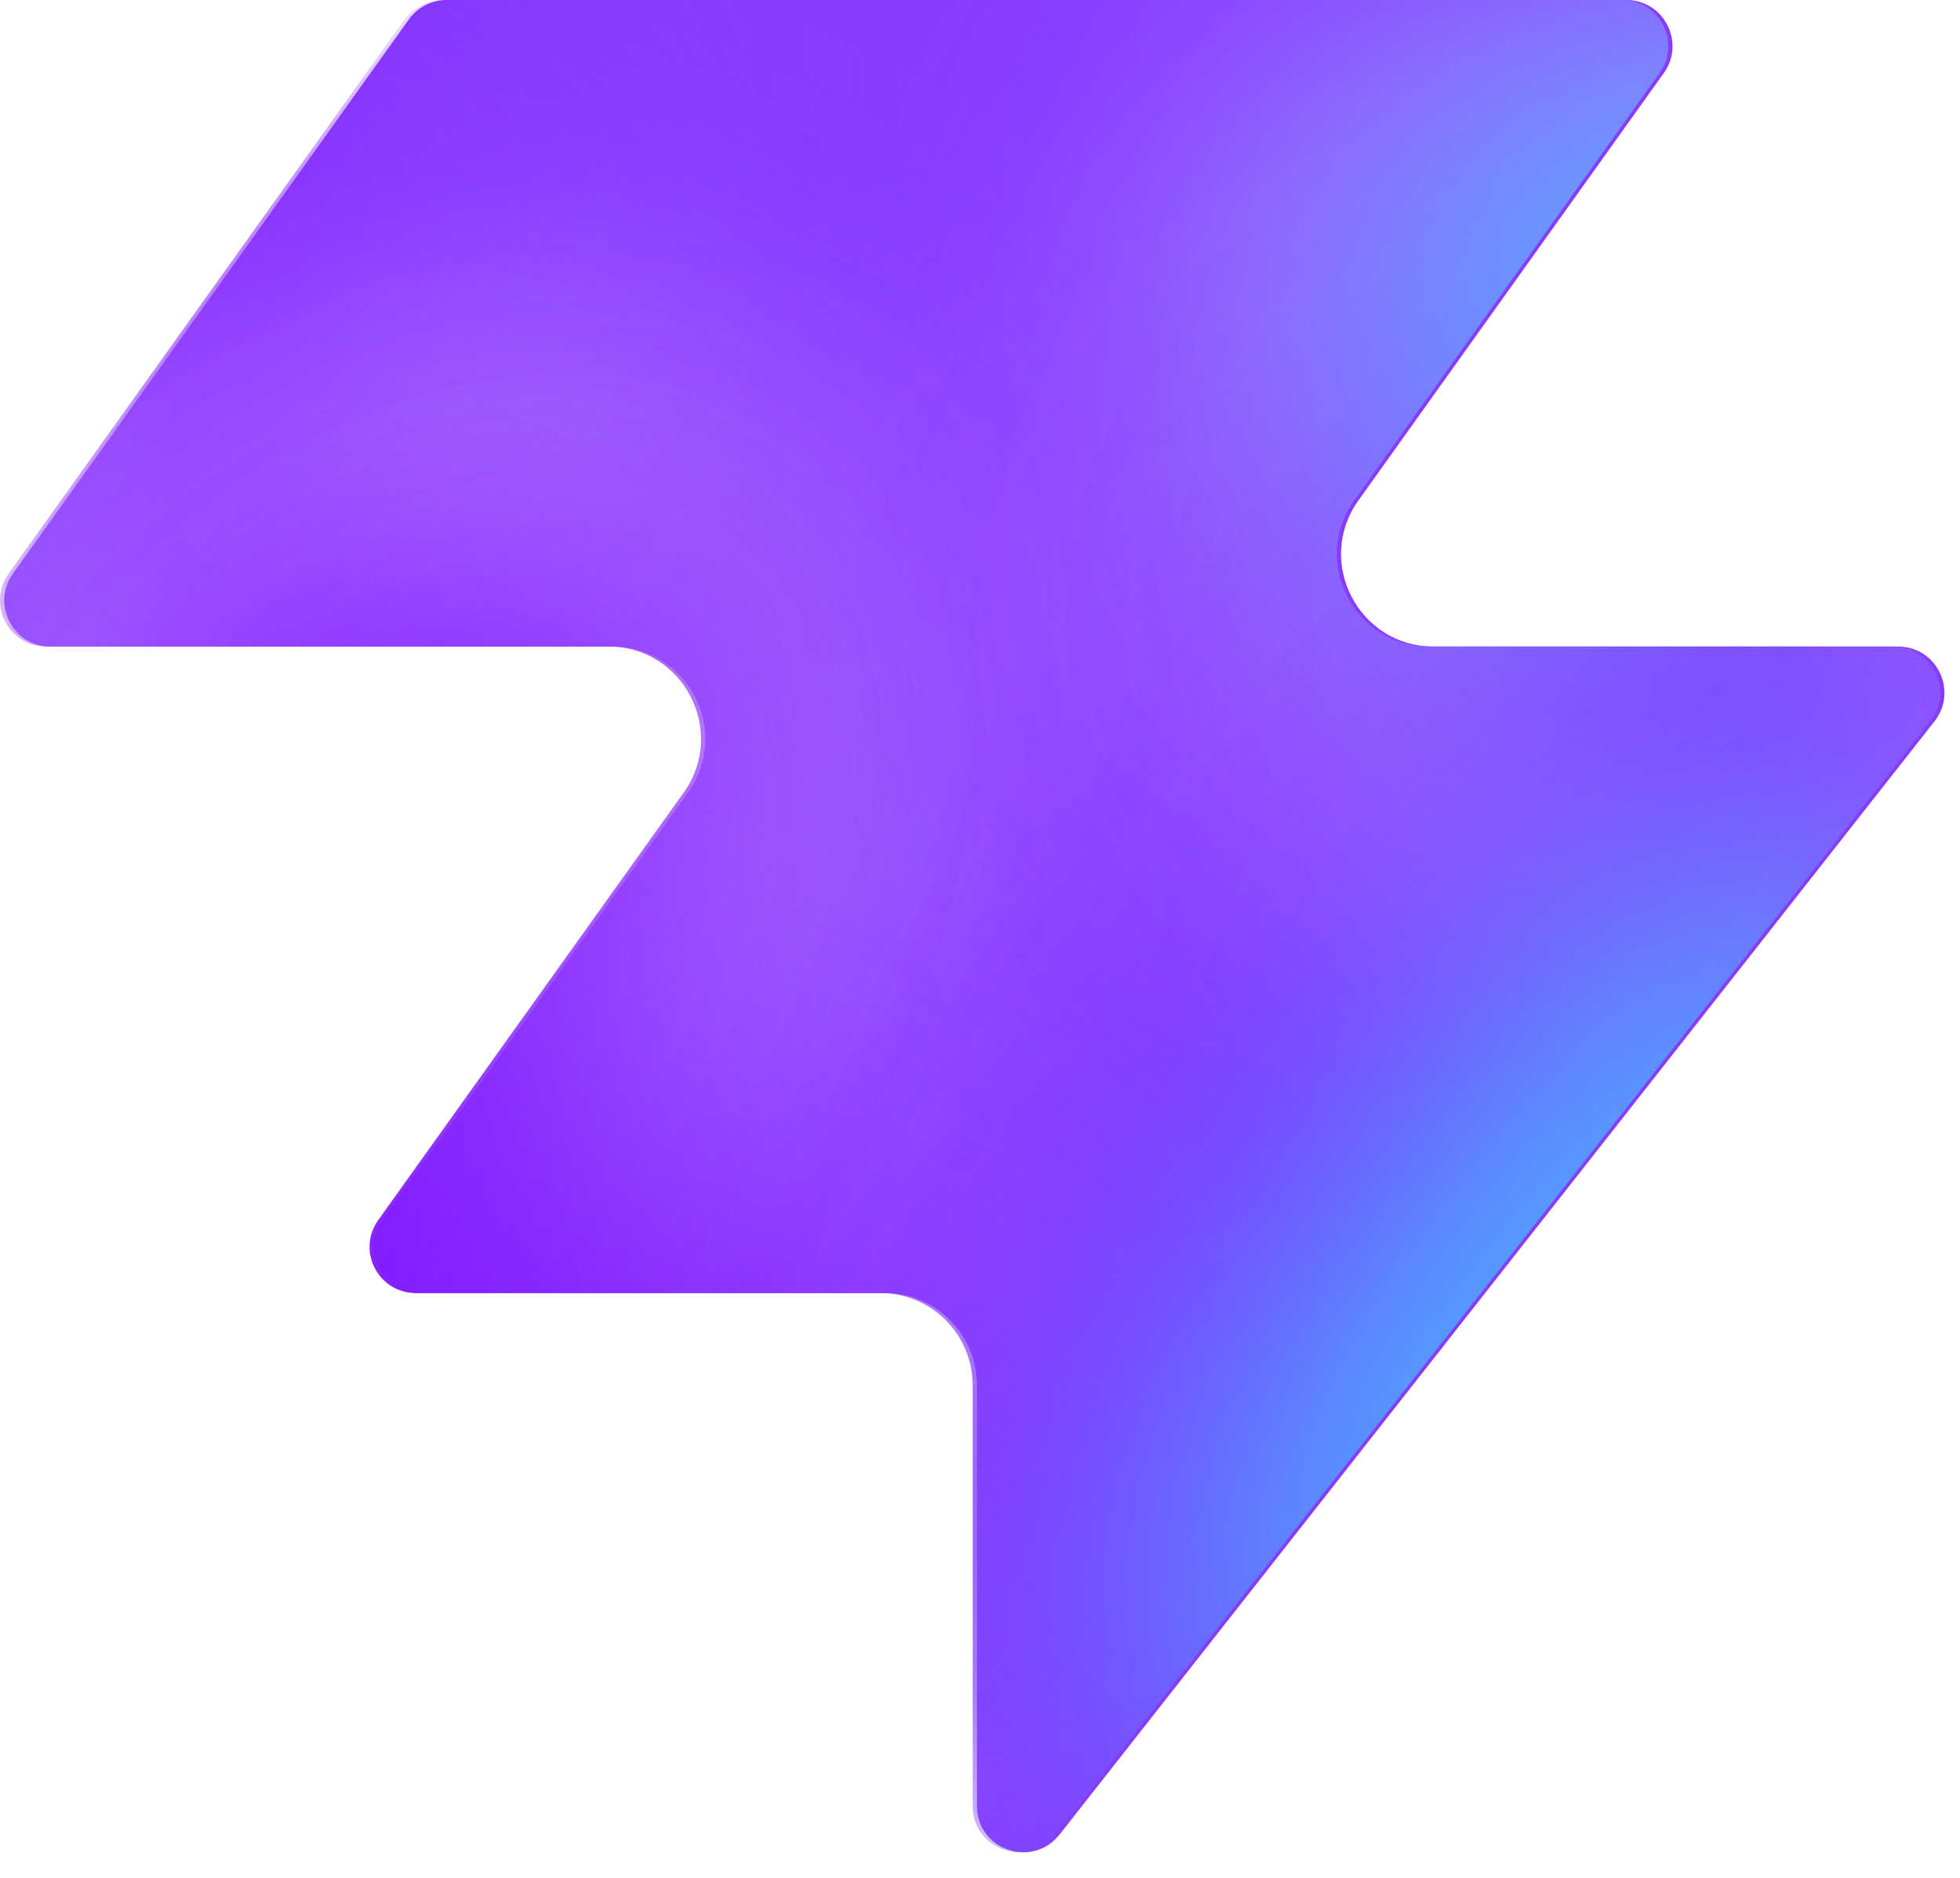
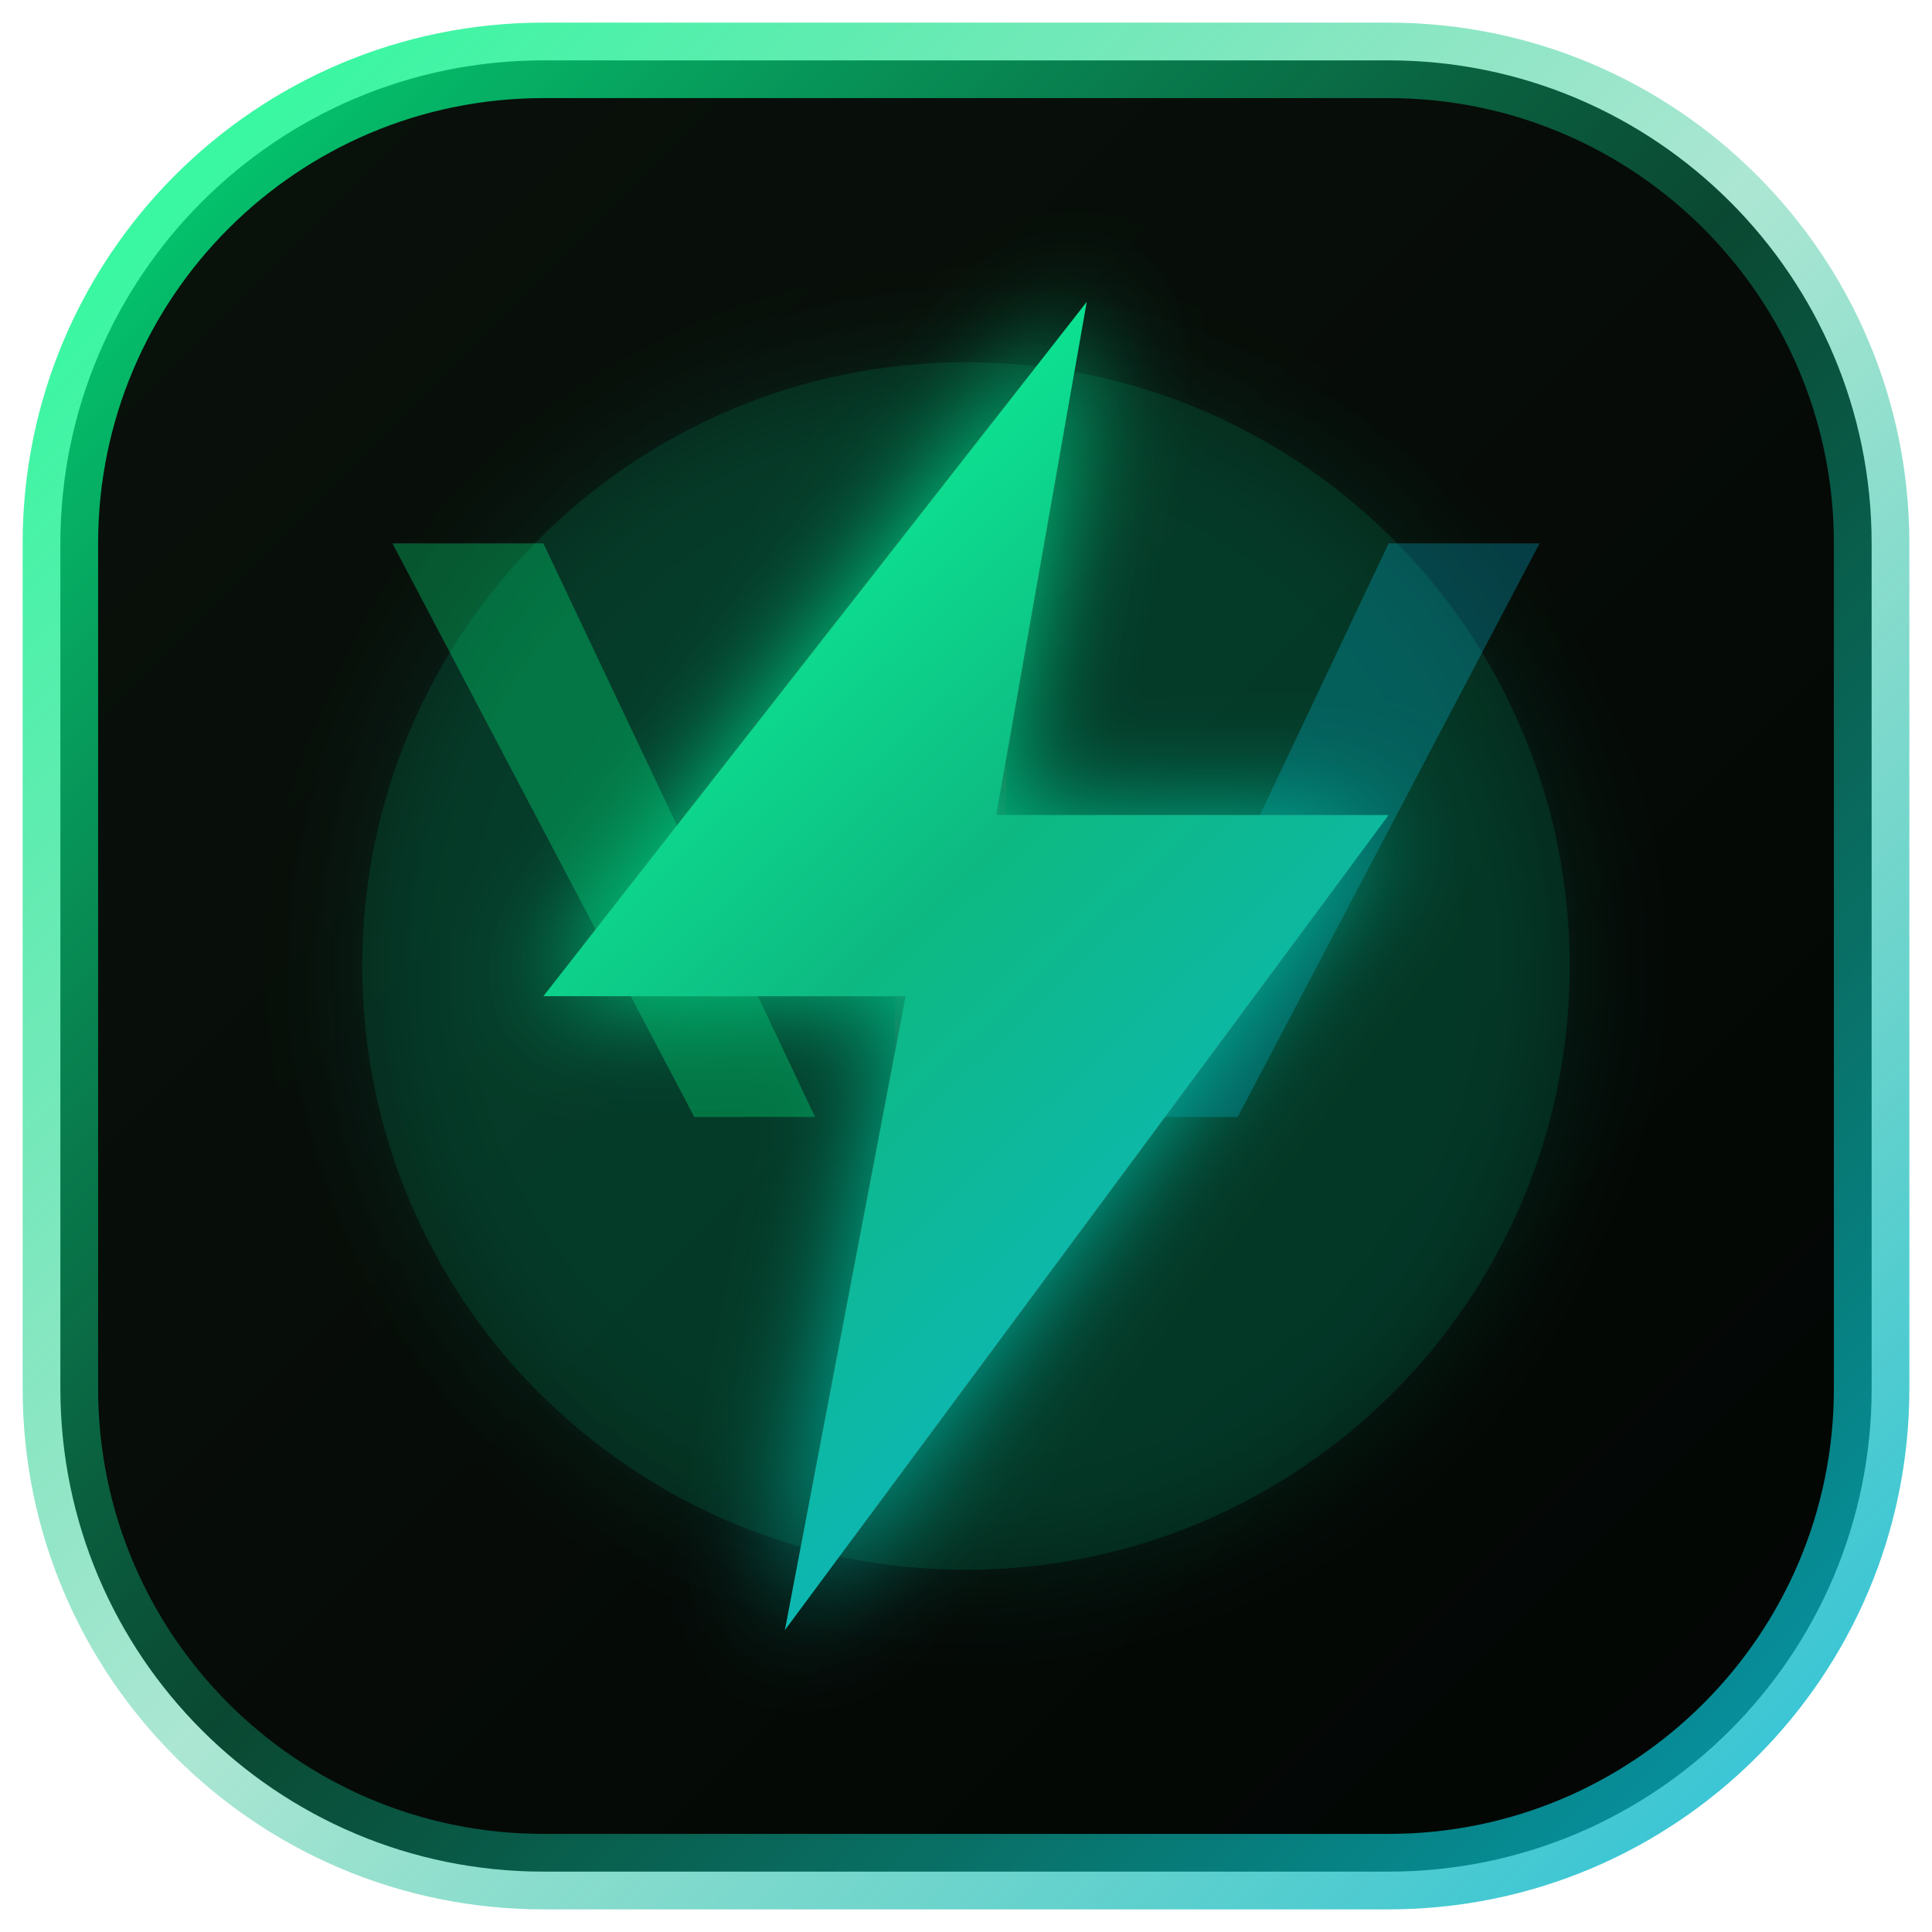
- <svg xmlns="http://www.w3.org/2000/svg" width="48" height="46" fill="none" viewBox="0 0 48 46">
-   <path fill="#863bff" d="M25.946 44.938c-.664.845-2.021.375-2.021-.698V33.937a2.26 2.26 0 0 0-2.262-2.262H10.287c-.92 0-1.456-1.04-.92-1.788l7.48-10.471c1.07-1.497 0-3.578-1.842-3.578H1.237c-.92 0-1.456-1.04-.92-1.788L10.013.474c.214-.297.556-.474.92-.474h28.894c.92 0 1.456 1.04.92 1.788l-7.48 10.471c-1.07 1.498 0 3.579 1.842 3.579h11.377c.943 0 1.473 1.088.89 1.83L25.947 44.94z" style="fill:#863bff;fill:color(display-p3 .525 .23 1);fill-opacity:1" />
-   <mask id="a" width="48" height="46" x="0" y="0" maskUnits="userSpaceOnUse" style="mask-type:alpha">
-     <path fill="#000" d="M25.842 44.938c-.664.844-2.021.375-2.021-.698V33.937a2.26 2.26 0 0 0-2.262-2.262H10.183c-.92 0-1.456-1.04-.92-1.788l7.48-10.471c1.07-1.498 0-3.579-1.842-3.579H1.133c-.92 0-1.456-1.04-.92-1.787L9.91.473c.214-.297.556-.474.92-.474h28.894c.92 0 1.456 1.04.92 1.788l-7.48 10.471c-1.07 1.498 0 3.578 1.842 3.578h11.377c.943 0 1.473 1.088.89 1.832L25.843 44.94z" style="fill:#000;fill-opacity:1" />
-   </mask>
-   <g mask="url(#a)">
-     <g filter="url(#b)">
-       <ellipse cx="5.508" cy="14.704" fill="#ede6ff" rx="5.508" ry="14.704" style="fill:#ede6ff;fill:color(display-p3 .927 .903 1);fill-opacity:1" transform="matrix(.00324 1 1 -.00324 -4.47 31.516)" />
-     </g>
-     <g filter="url(#c)">
-       <ellipse cx="10.399" cy="29.851" fill="#ede6ff" rx="10.399" ry="29.851" style="fill:#ede6ff;fill:color(display-p3 .927 .903 1);fill-opacity:1" transform="matrix(.00324 1 1 -.00324 -39.328 7.883)" />
-     </g>
-     <g filter="url(#d)">
-       <ellipse cx="5.508" cy="30.487" fill="#7e14ff" rx="5.508" ry="30.487" style="fill:#7e14ff;fill:color(display-p3 .492 .077 1);fill-opacity:1" transform="rotate(89.814 -25.913 -14.639)scale(1 -1)" />
-     </g>
-     <g filter="url(#e)">
-       <ellipse cx="5.508" cy="30.599" fill="#7e14ff" rx="5.508" ry="30.599" style="fill:#7e14ff;fill:color(display-p3 .492 .077 1);fill-opacity:1" transform="rotate(89.814 -32.644 -3.334)scale(1 -1)" />
-     </g>
-     <g filter="url(#f)">
-       <ellipse cx="5.508" cy="30.599" fill="#7e14ff" rx="5.508" ry="30.599" style="fill:#7e14ff;fill:color(display-p3 .492 .077 1);fill-opacity:1" transform="matrix(.00324 1 1 -.00324 -34.34 30.47)" />
-     </g>
-     <g filter="url(#g)">
-       <ellipse cx="14.072" cy="22.078" fill="#ede6ff" rx="14.072" ry="22.078" style="fill:#ede6ff;fill:color(display-p3 .927 .903 1);fill-opacity:1" transform="rotate(93.35 24.506 48.493)scale(-1 1)" />
-     </g>
-     <g filter="url(#h)">
-       <ellipse cx="3.47" cy="21.501" fill="#7e14ff" rx="3.47" ry="21.501" style="fill:#7e14ff;fill:color(display-p3 .492 .077 1);fill-opacity:1" transform="rotate(89.009 28.708 47.59)scale(-1 1)" />
-     </g>
-     <g filter="url(#i)">
-       <ellipse cx="3.47" cy="21.501" fill="#7e14ff" rx="3.47" ry="21.501" style="fill:#7e14ff;fill:color(display-p3 .492 .077 1);fill-opacity:1" transform="rotate(89.009 28.708 47.59)scale(-1 1)" />
-     </g>
-     <g filter="url(#j)">
-       <ellipse cx=".387" cy="8.972" fill="#7e14ff" rx="4.407" ry="29.108" style="fill:#7e14ff;fill:color(display-p3 .492 .077 1);fill-opacity:1" transform="rotate(39.51 .387 8.972)" />
-     </g>
-     <g filter="url(#k)">
-       <ellipse cx="47.523" cy="-6.092" fill="#7e14ff" rx="4.407" ry="29.108" style="fill:#7e14ff;fill:color(display-p3 .492 .077 1);fill-opacity:1" transform="rotate(37.892 47.523 -6.092)" />
-     </g>
-     <g filter="url(#l)">
-       <ellipse cx="41.412" cy="6.333" fill="#47bfff" rx="5.971" ry="9.665" style="fill:#47bfff;fill:color(display-p3 .28 .748 1);fill-opacity:1" transform="rotate(37.892 41.412 6.333)" />
-     </g>
-     <g filter="url(#m)">
-       <ellipse cx="-1.879" cy="38.332" fill="#7e14ff" rx="4.407" ry="29.108" style="fill:#7e14ff;fill:color(display-p3 .492 .077 1);fill-opacity:1" transform="rotate(37.892 -1.88 38.332)" />
-     </g>
-     <g filter="url(#n)">
-       <ellipse cx="-1.879" cy="38.332" fill="#7e14ff" rx="4.407" ry="29.108" style="fill:#7e14ff;fill:color(display-p3 .492 .077 1);fill-opacity:1" transform="rotate(37.892 -1.88 38.332)" />
-     </g>
-     <g filter="url(#o)">
-       <ellipse cx="35.651" cy="29.907" fill="#7e14ff" rx="4.407" ry="29.108" style="fill:#7e14ff;fill:color(display-p3 .492 .077 1);fill-opacity:1" transform="rotate(37.892 35.651 29.907)" />
-     </g>
-     <g filter="url(#p)">
-       <ellipse cx="38.418" cy="32.4" fill="#47bfff" rx="5.971" ry="15.297" style="fill:#47bfff;fill:color(display-p3 .28 .748 1);fill-opacity:1" transform="rotate(37.892 38.418 32.4)" />
-     </g>
-   </g>
+ <svg xmlns="http://www.w3.org/2000/svg" viewBox="0 0 64 64" width="64" height="64" fill="none">
  <defs>
-     <filter id="b" width="60.045" height="41.654" x="-19.77" y="16.149" color-interpolation-filters="sRGB" filterUnits="userSpaceOnUse">
-       <feFlood flood-opacity="0" result="BackgroundImageFix" />
-       <feBlend in="SourceGraphic" in2="BackgroundImageFix" result="shape" />
-       <feGaussianBlur result="effect1_foregroundBlur_2002_17158" stdDeviation="7.659" />
-     </filter>
-     <filter id="c" width="90.34" height="51.437" x="-54.613" y="-7.533" color-interpolation-filters="sRGB" filterUnits="userSpaceOnUse">
-       <feFlood flood-opacity="0" result="BackgroundImageFix" />
-       <feBlend in="SourceGraphic" in2="BackgroundImageFix" result="shape" />
-       <feGaussianBlur result="effect1_foregroundBlur_2002_17158" stdDeviation="7.659" />
-     </filter>
-     <filter id="d" width="79.355" height="29.4" x="-49.64" y="2.03" color-interpolation-filters="sRGB" filterUnits="userSpaceOnUse">
-       <feFlood flood-opacity="0" result="BackgroundImageFix" />
-       <feBlend in="SourceGraphic" in2="BackgroundImageFix" result="shape" />
-       <feGaussianBlur result="effect1_foregroundBlur_2002_17158" stdDeviation="4.596" />
-     </filter>
-     <filter id="e" width="79.579" height="29.4" x="-45.045" y="20.029" color-interpolation-filters="sRGB" filterUnits="userSpaceOnUse">
-       <feFlood flood-opacity="0" result="BackgroundImageFix" />
-       <feBlend in="SourceGraphic" in2="BackgroundImageFix" result="shape" />
-       <feGaussianBlur result="effect1_foregroundBlur_2002_17158" stdDeviation="4.596" />
-     </filter>
-     <filter id="f" width="79.579" height="29.4" x="-43.513" y="21.178" color-interpolation-filters="sRGB" filterUnits="userSpaceOnUse">
-       <feFlood flood-opacity="0" result="BackgroundImageFix" />
-       <feBlend in="SourceGraphic" in2="BackgroundImageFix" result="shape" />
-       <feGaussianBlur result="effect1_foregroundBlur_2002_17158" stdDeviation="4.596" />
-     </filter>
-     <filter id="g" width="74.749" height="58.852" x="15.756" y="-17.901" color-interpolation-filters="sRGB" filterUnits="userSpaceOnUse">
-       <feFlood flood-opacity="0" result="BackgroundImageFix" />
-       <feBlend in="SourceGraphic" in2="BackgroundImageFix" result="shape" />
-       <feGaussianBlur result="effect1_foregroundBlur_2002_17158" stdDeviation="7.659" />
-     </filter>
-     <filter id="h" width="61.377" height="25.362" x="23.548" y="2.284" color-interpolation-filters="sRGB" filterUnits="userSpaceOnUse">
-       <feFlood flood-opacity="0" result="BackgroundImageFix" />
-       <feBlend in="SourceGraphic" in2="BackgroundImageFix" result="shape" />
-       <feGaussianBlur result="effect1_foregroundBlur_2002_17158" stdDeviation="4.596" />
-     </filter>
-     <filter id="i" width="61.377" height="25.362" x="23.548" y="2.284" color-interpolation-filters="sRGB" filterUnits="userSpaceOnUse">
-       <feFlood flood-opacity="0" result="BackgroundImageFix" />
-       <feBlend in="SourceGraphic" in2="BackgroundImageFix" result="shape" />
-       <feGaussianBlur result="effect1_foregroundBlur_2002_17158" stdDeviation="4.596" />
-     </filter>
-     <filter id="j" width="56.045" height="63.649" x="-27.636" y="-22.853" color-interpolation-filters="sRGB" filterUnits="userSpaceOnUse">
-       <feFlood flood-opacity="0" result="BackgroundImageFix" />
-       <feBlend in="SourceGraphic" in2="BackgroundImageFix" result="shape" />
-       <feGaussianBlur result="effect1_foregroundBlur_2002_17158" stdDeviation="4.596" />
-     </filter>
-     <filter id="k" width="54.814" height="64.646" x="20.116" y="-38.415" color-interpolation-filters="sRGB" filterUnits="userSpaceOnUse">
-       <feFlood flood-opacity="0" result="BackgroundImageFix" />
-       <feBlend in="SourceGraphic" in2="BackgroundImageFix" result="shape" />
-       <feGaussianBlur result="effect1_foregroundBlur_2002_17158" stdDeviation="4.596" />
-     </filter>
-     <filter id="l" width="33.541" height="35.313" x="24.641" y="-11.323" color-interpolation-filters="sRGB" filterUnits="userSpaceOnUse">
-       <feFlood flood-opacity="0" result="BackgroundImageFix" />
-       <feBlend in="SourceGraphic" in2="BackgroundImageFix" result="shape" />
-       <feGaussianBlur result="effect1_foregroundBlur_2002_17158" stdDeviation="4.596" />
-     </filter>
-     <filter id="m" width="54.814" height="64.646" x="-29.286" y="6.009" color-interpolation-filters="sRGB" filterUnits="userSpaceOnUse">
-       <feFlood flood-opacity="0" result="BackgroundImageFix" />
-       <feBlend in="SourceGraphic" in2="BackgroundImageFix" result="shape" />
-       <feGaussianBlur result="effect1_foregroundBlur_2002_17158" stdDeviation="4.596" />
-     </filter>
-     <filter id="n" width="54.814" height="64.646" x="-29.286" y="6.009" color-interpolation-filters="sRGB" filterUnits="userSpaceOnUse">
-       <feFlood flood-opacity="0" result="BackgroundImageFix" />
-       <feBlend in="SourceGraphic" in2="BackgroundImageFix" result="shape" />
-       <feGaussianBlur result="effect1_foregroundBlur_2002_17158" stdDeviation="4.596" />
-     </filter>
-     <filter id="o" width="54.814" height="64.646" x="8.244" y="-2.416" color-interpolation-filters="sRGB" filterUnits="userSpaceOnUse">
-       <feFlood flood-opacity="0" result="BackgroundImageFix" />
-       <feBlend in="SourceGraphic" in2="BackgroundImageFix" result="shape" />
-       <feGaussianBlur result="effect1_foregroundBlur_2002_17158" stdDeviation="4.596" />
-     </filter>
-     <filter id="p" width="39.409" height="43.623" x="18.713" y="10.588" color-interpolation-filters="sRGB" filterUnits="userSpaceOnUse">
-       <feFlood flood-opacity="0" result="BackgroundImageFix" />
-       <feBlend in="SourceGraphic" in2="BackgroundImageFix" result="shape" />
-       <feGaussianBlur result="effect1_foregroundBlur_2002_17158" stdDeviation="4.596" />
+     <linearGradient id="voltix-bg" x1="0%" y1="0%" x2="100%" y2="100%">
+       <stop offset="0%" stop-color="#0a120c" />
+       <stop offset="100%" stop-color="#020503" />
+     </linearGradient>
+     <linearGradient id="voltix-border" x1="0%" y1="0%" x2="100%" y2="100%">
+       <stop offset="0%" stop-color="#00ff88" stop-opacity="0.85" />
+       <stop offset="50%" stop-color="#10b981" stop-opacity="0.35" />
+       <stop offset="100%" stop-color="#06b6d4" stop-opacity="0.85" />
+     </linearGradient>
+     <linearGradient id="voltix-bolt" x1="20%" y1="0%" x2="80%" y2="100%">
+       <stop offset="0%" stop-color="#00ff9d" />
+       <stop offset="45%" stop-color="#10b981" />
+       <stop offset="100%" stop-color="#06b6d4" />
+     </linearGradient>
+     <filter id="voltix-glow" x="-20%" y="-20%" width="140%" height="140%">
+       <feGaussianBlur stdDeviation="1.8" result="blur" />
+       <feComposite in="SourceGraphic" in2="blur" operator="over" />
    </filter>
  </defs>
+   <rect x="2" y="2" width="60" height="60" rx="16" fill="url(#voltix-bg)" stroke="url(#voltix-border)" stroke-width="2.5" />
+   <circle cx="32" cy="32" r="20" fill="#10b981" fill-opacity="0.14" filter="url(#voltix-glow)" />
+   <path d="M13 18 L23 37 L27 37 L18 18 Z" fill="#00ff88" fill-opacity="0.3" />
+   <path d="M51 18 L41 37 L37 37 L46 18 Z" fill="#06b6d4" fill-opacity="0.3" />
+   <path d="M36 10 L18 33 H30 L26 54 L46 27 H33 L36 10 Z" fill="url(#voltix-bolt)" filter="url(#voltix-glow)" />
</svg>
